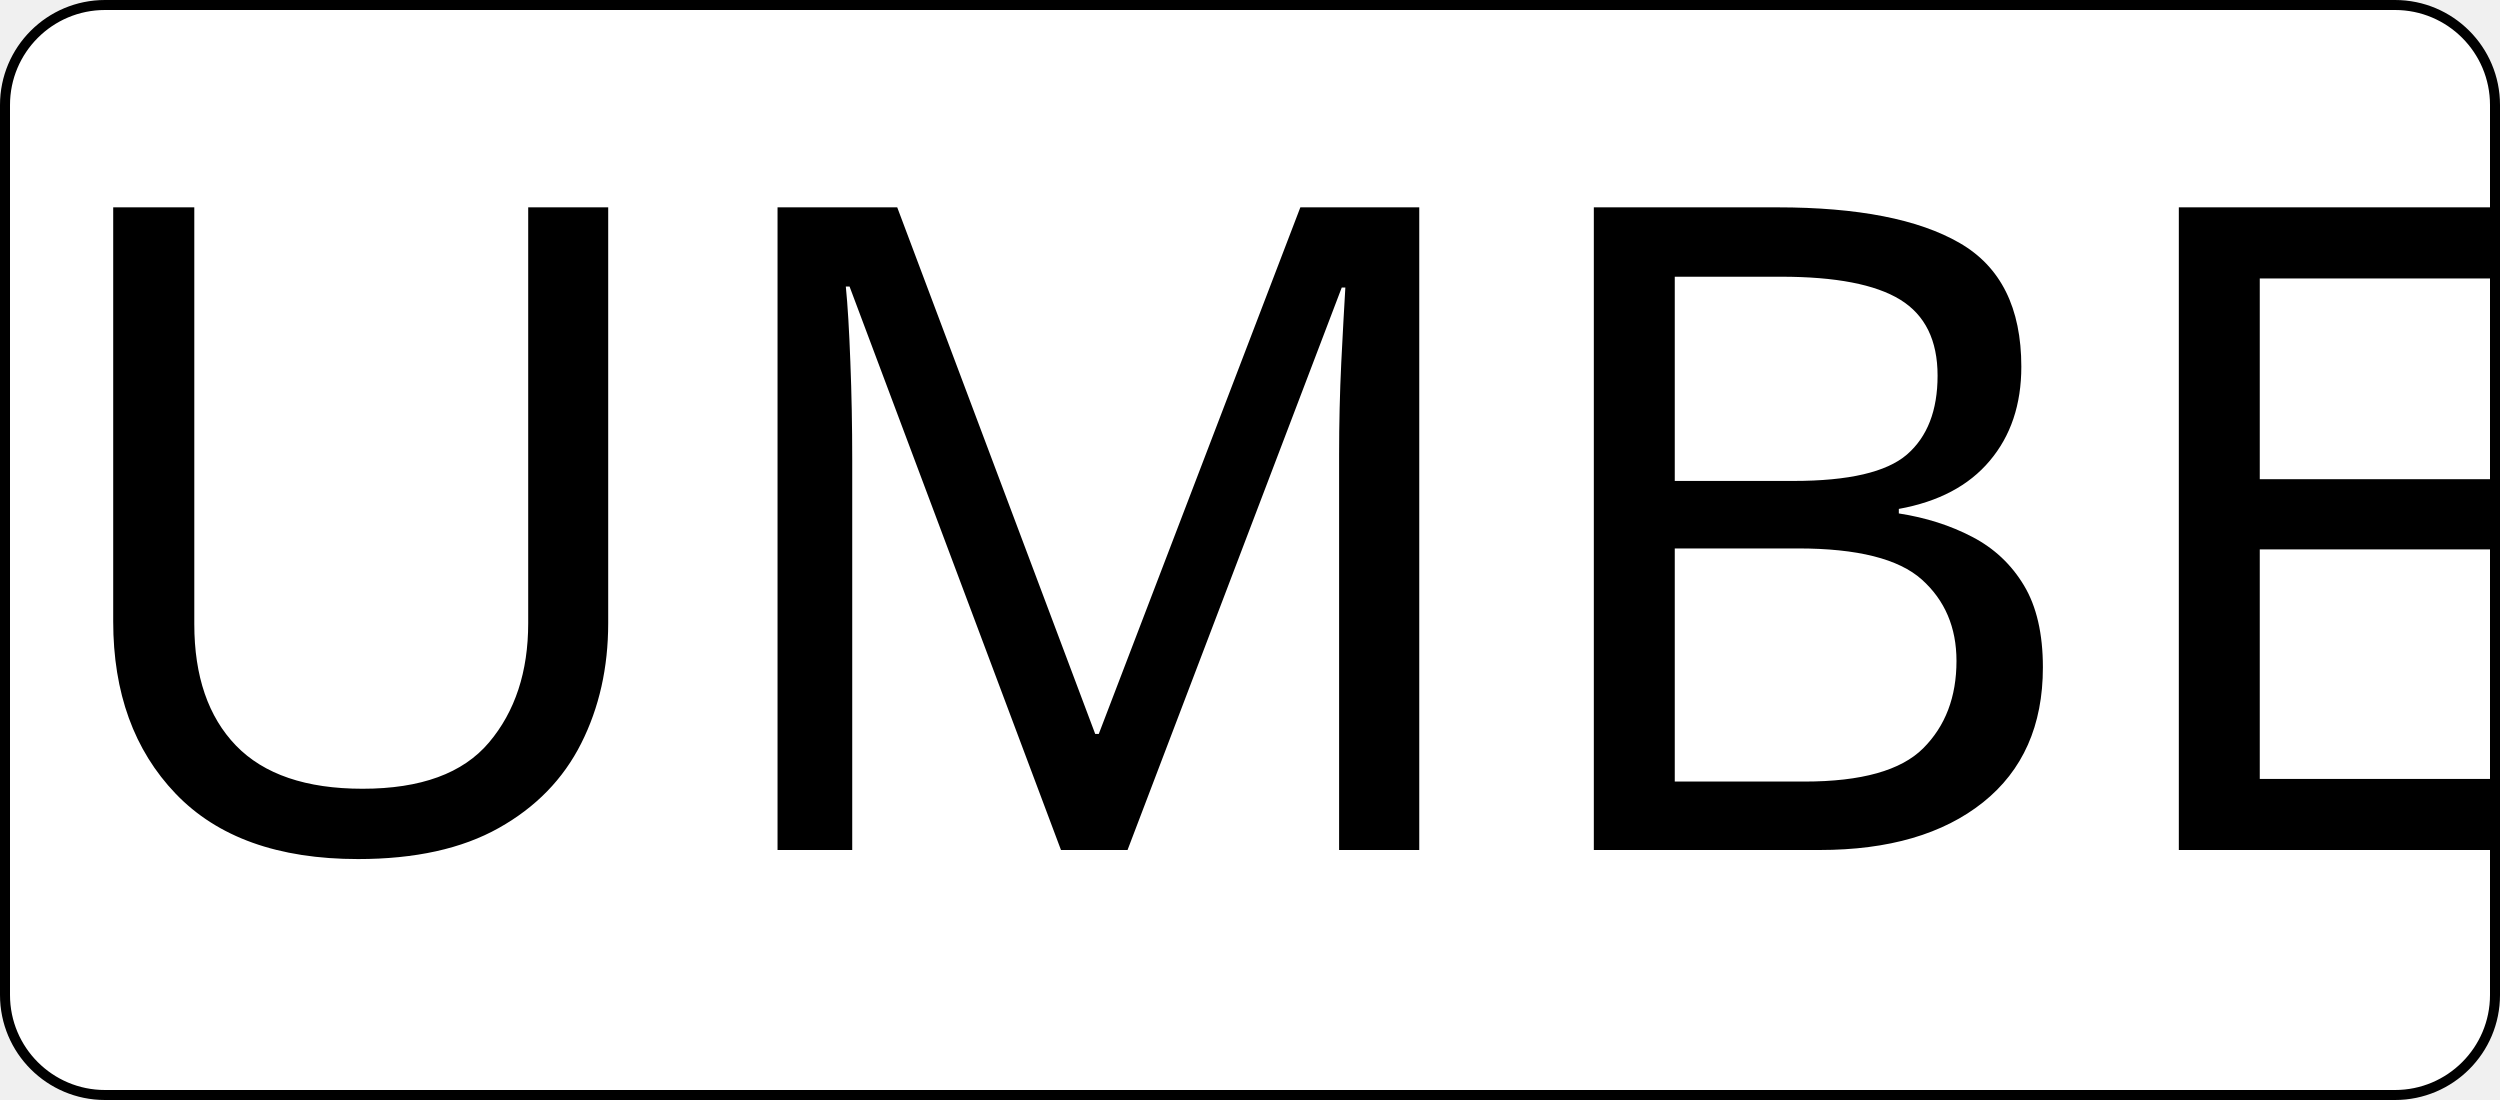
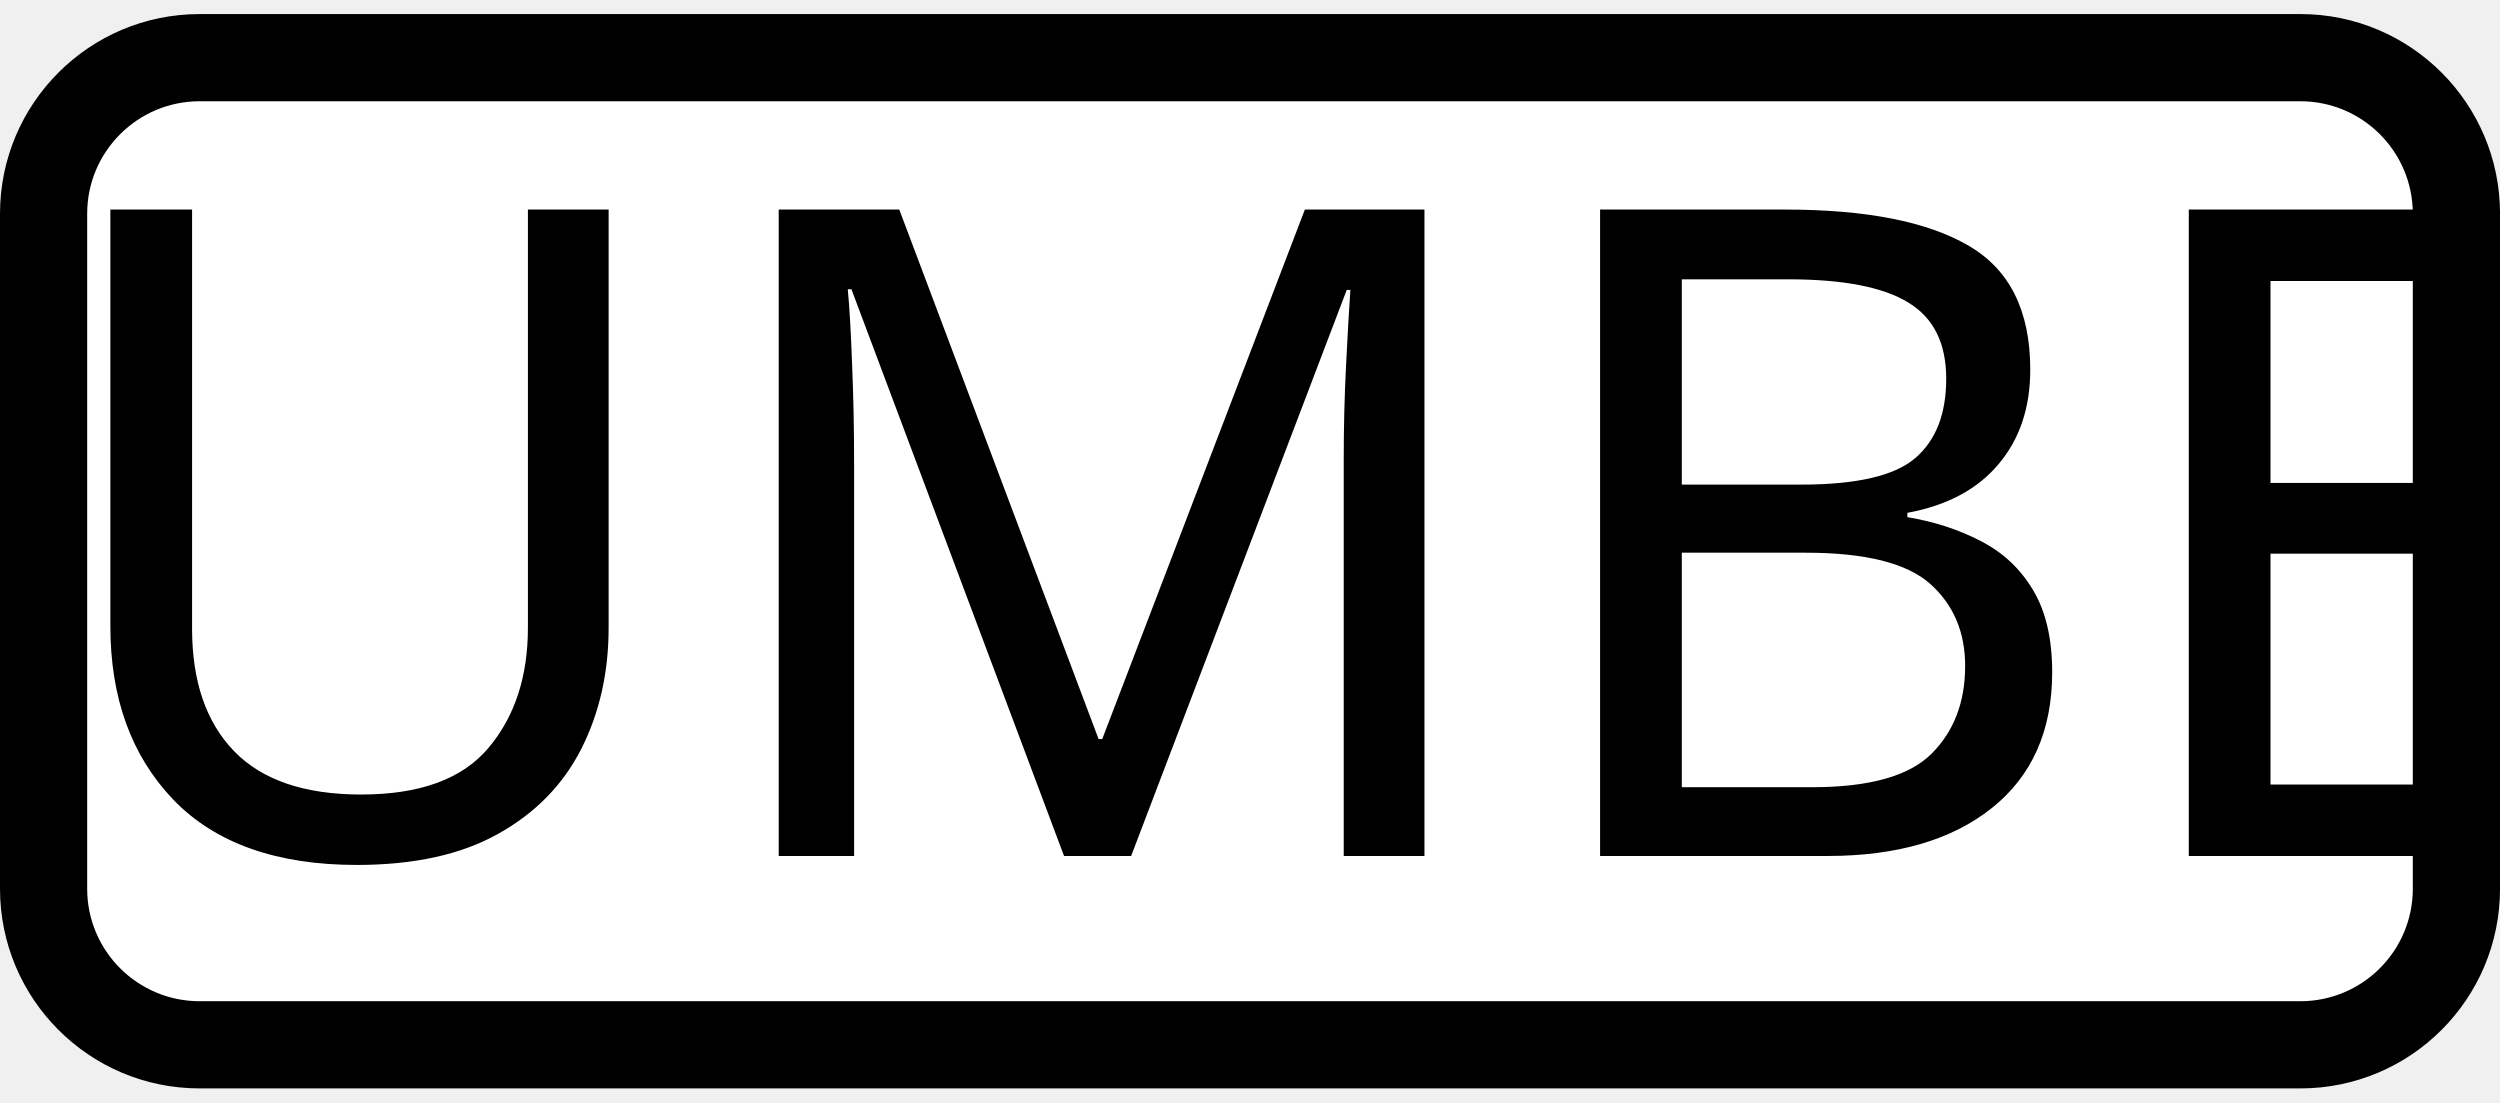
- <svg xmlns="http://www.w3.org/2000/svg" version="1.1" viewBox="0 0 250 110">
-   <rect x=".5" y=".5" width="249" height="109" rx="10" fill="#fff" stroke="#000" />
-   <text x="125" y="85" fill="#000" font-family="'Roadgeek 2005 Transport Heavy'" font-size="90" text-align="center" text-anchor="middle">***NUMBER***</text>
+ <svg xmlns="http://www.w3.org/2000/svg" width="285.718" height="126" viewBox="0 52 117.596 50.535" version="1.1" id="svg8">
+   <defs id="defs2" />
+   <g id="layer1" transform="translate(10.71562,-205.1802)">
+     <rect style="opacity:1;fill:#000;fill-opacity:1;fill-rule:nonzero;stroke:#000000;stroke-width:0.265;stroke-linecap:butt;stroke-linejoin:miter;stroke-miterlimit:4;stroke-dasharray:none;stroke-opacity:1" id="rect837" width="117.332" height="50.271" x="-10.583" y="257.312" rx="9.26" ry="9.26" />
+     <rect style="opacity:1;fill:#fff;fill-opacity:1;fill-rule:nonzero;stroke:none;stroke-width:0.132;stroke-linecap:butt;stroke-linejoin:miter;stroke-miterlimit:4;stroke-dasharray:none;stroke-opacity:1" id="rect839" width="109.394" height="42.333" x="-6.615" y="261.281" rx="5.292" ry="5.292" />
+   </g>
+   <text letter-spacing="0px" text-anchor="middle" word-spacing="0px" text-align="center" font-size="42.6px" line-height="100%" y="0" x="0" font-family="'Roadgeek 2005 Transport Medium'" fill="#000">
+     <tspan y="91.6" x="59">***NUMBER***</tspan>
+   </text>
</svg>
